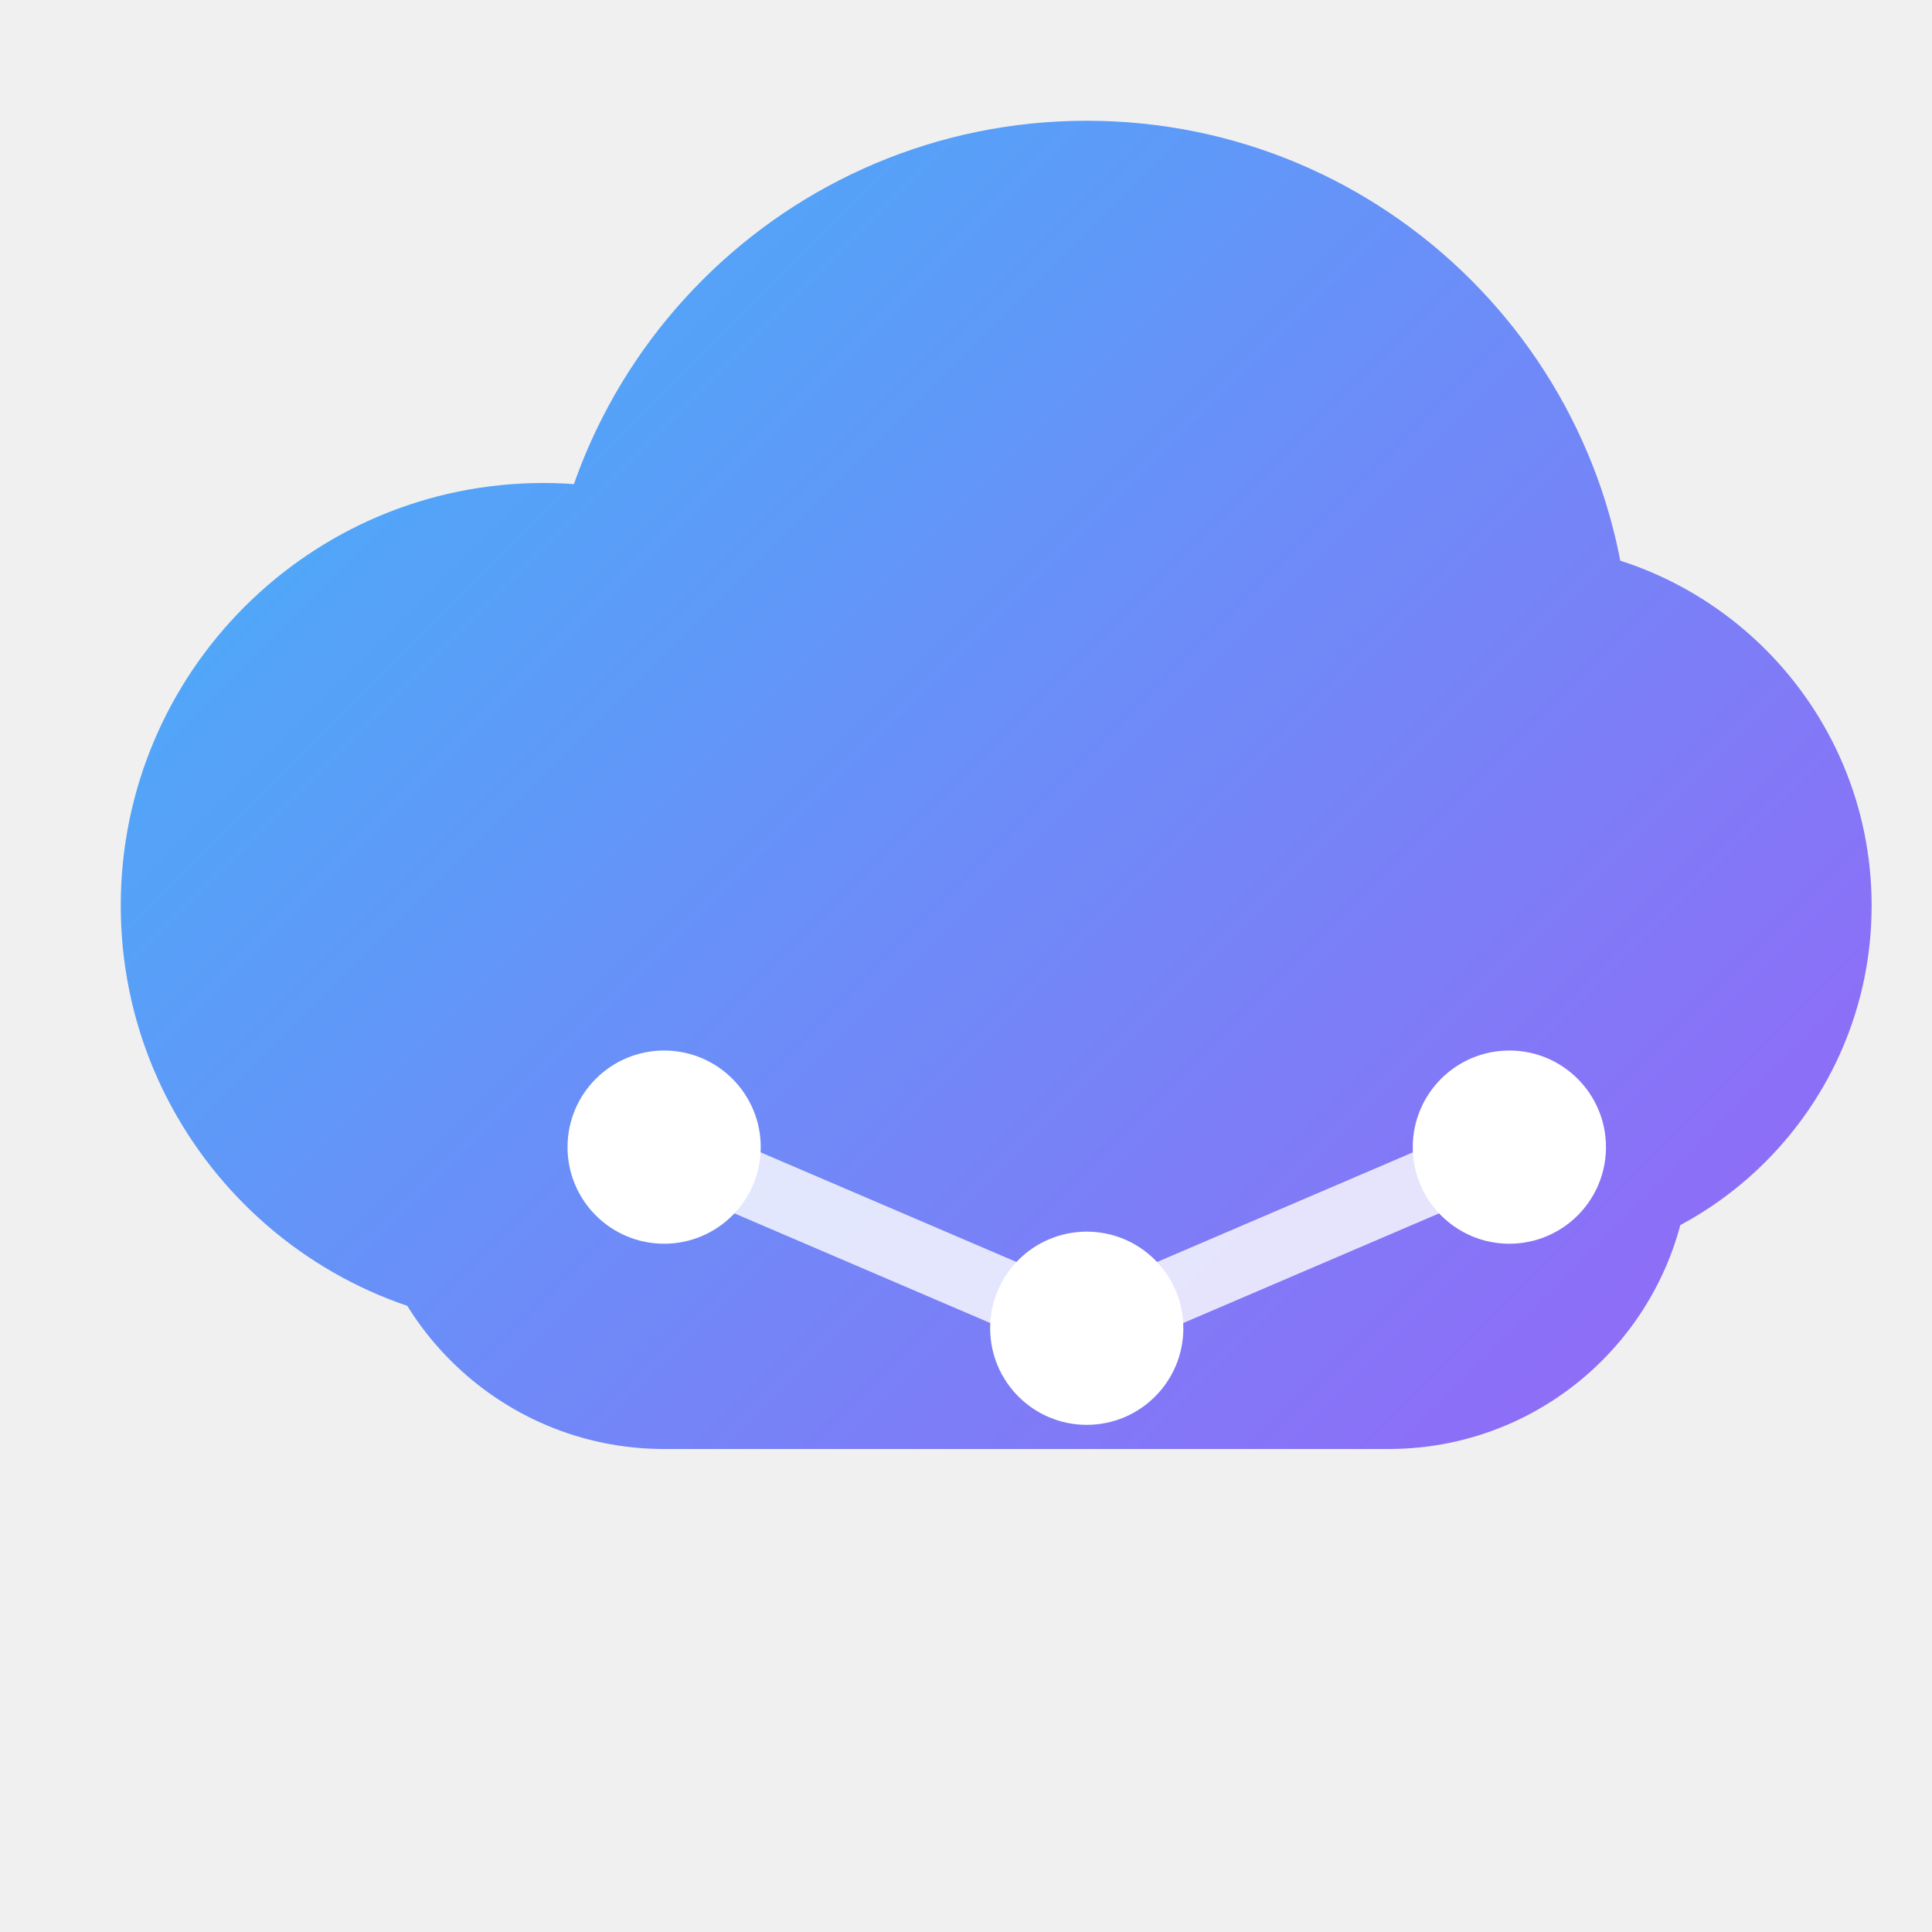
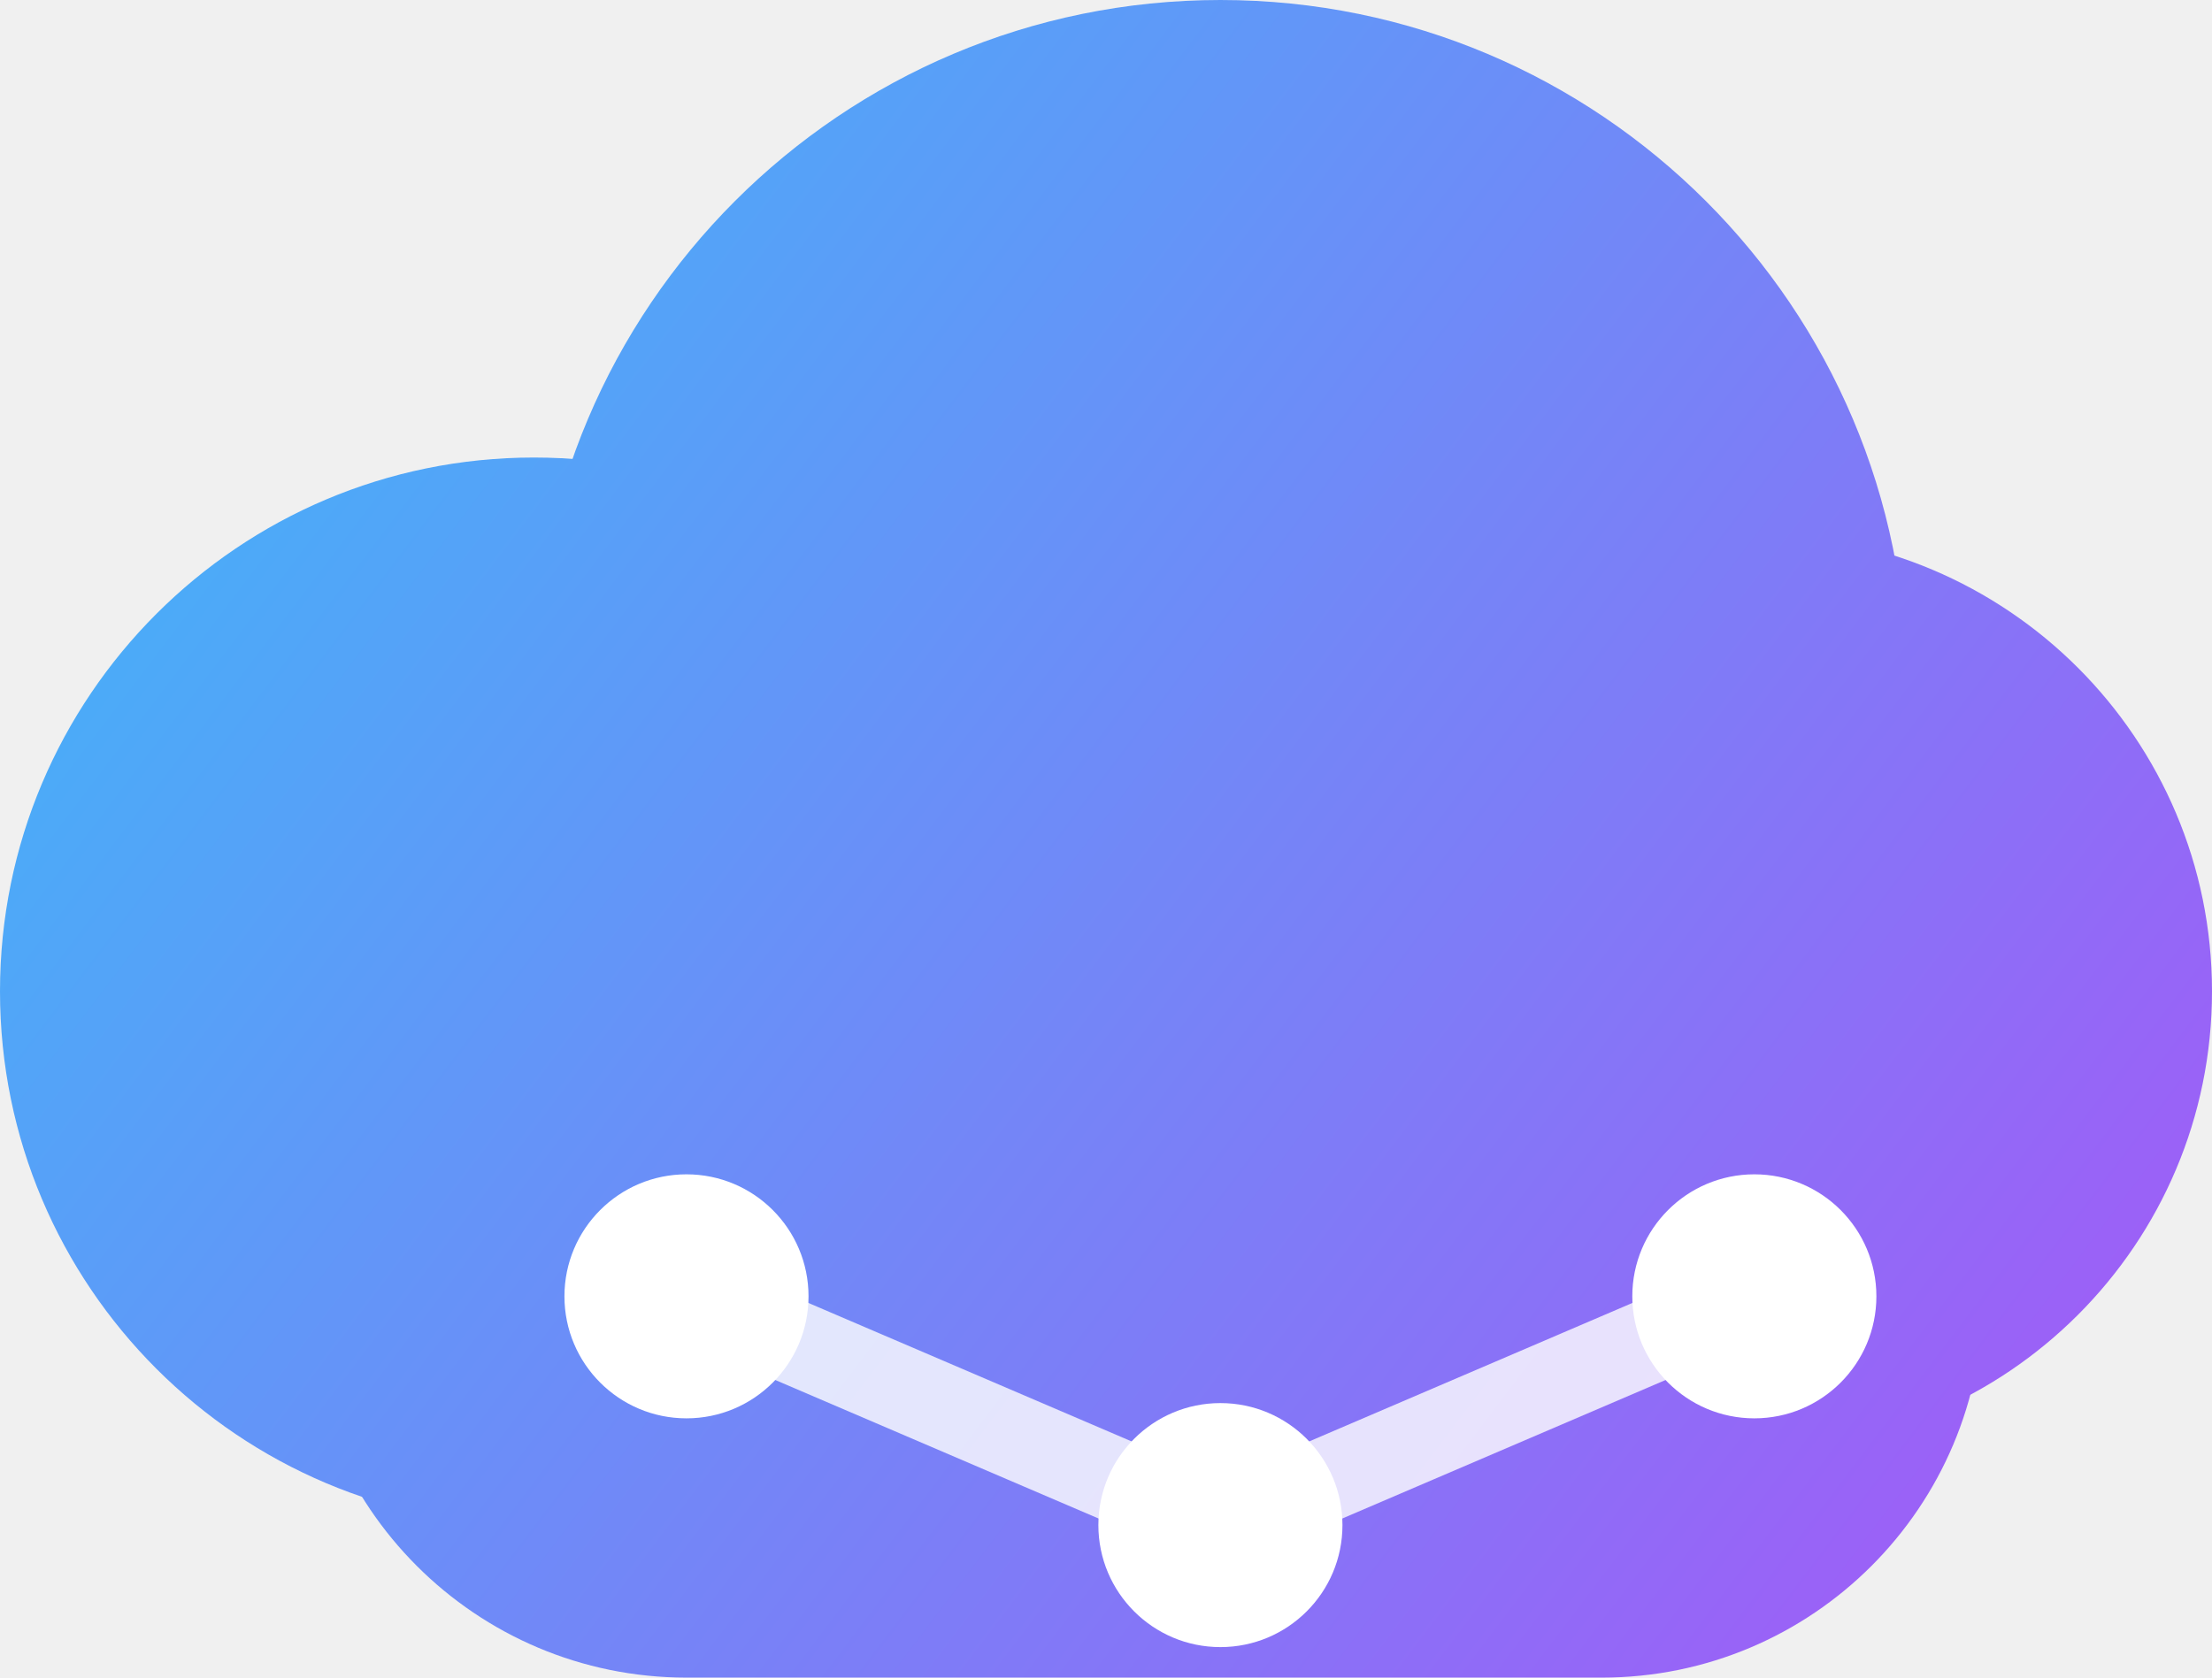
- <svg xmlns="http://www.w3.org/2000/svg" viewBox="0 0 32 32" fill="none">
+ <svg xmlns="http://www.w3.org/2000/svg" viewBox="2 2 29 22" fill="none">
  <defs>
-     <linearGradient id="g" x1="0" y1="0" x2="32" y2="32" gradientUnits="userSpaceOnUse">
+     <linearGradient id="g" x1="2" y1="2" x2="31" y2="24" gradientUnits="userSpaceOnUse">
      <stop stop-color="#38bdf8" />
      <stop offset="1" stop-color="#a855f7" />
    </linearGradient>
  </defs>
  <g>
    <circle cx="9" cy="15" r="7" fill="url(#g)" />
    <circle cx="18" cy="11" r="9" fill="url(#g)" />
    <circle cx="25" cy="15" r="6" fill="url(#g)" />
    <rect x="6" y="14" width="22" height="10" rx="5" fill="url(#g)" />
  </g>
  <path d="M11 19L18 22L25 19" stroke="white" stroke-opacity="0.8" stroke-width="1.1" stroke-linecap="round" stroke-linejoin="round" fill="none" />
  <circle cx="11" cy="19" r="1.6" fill="white" />
  <circle cx="18" cy="22" r="1.6" fill="white" />
  <circle cx="25" cy="19" r="1.6" fill="white" />
</svg>
